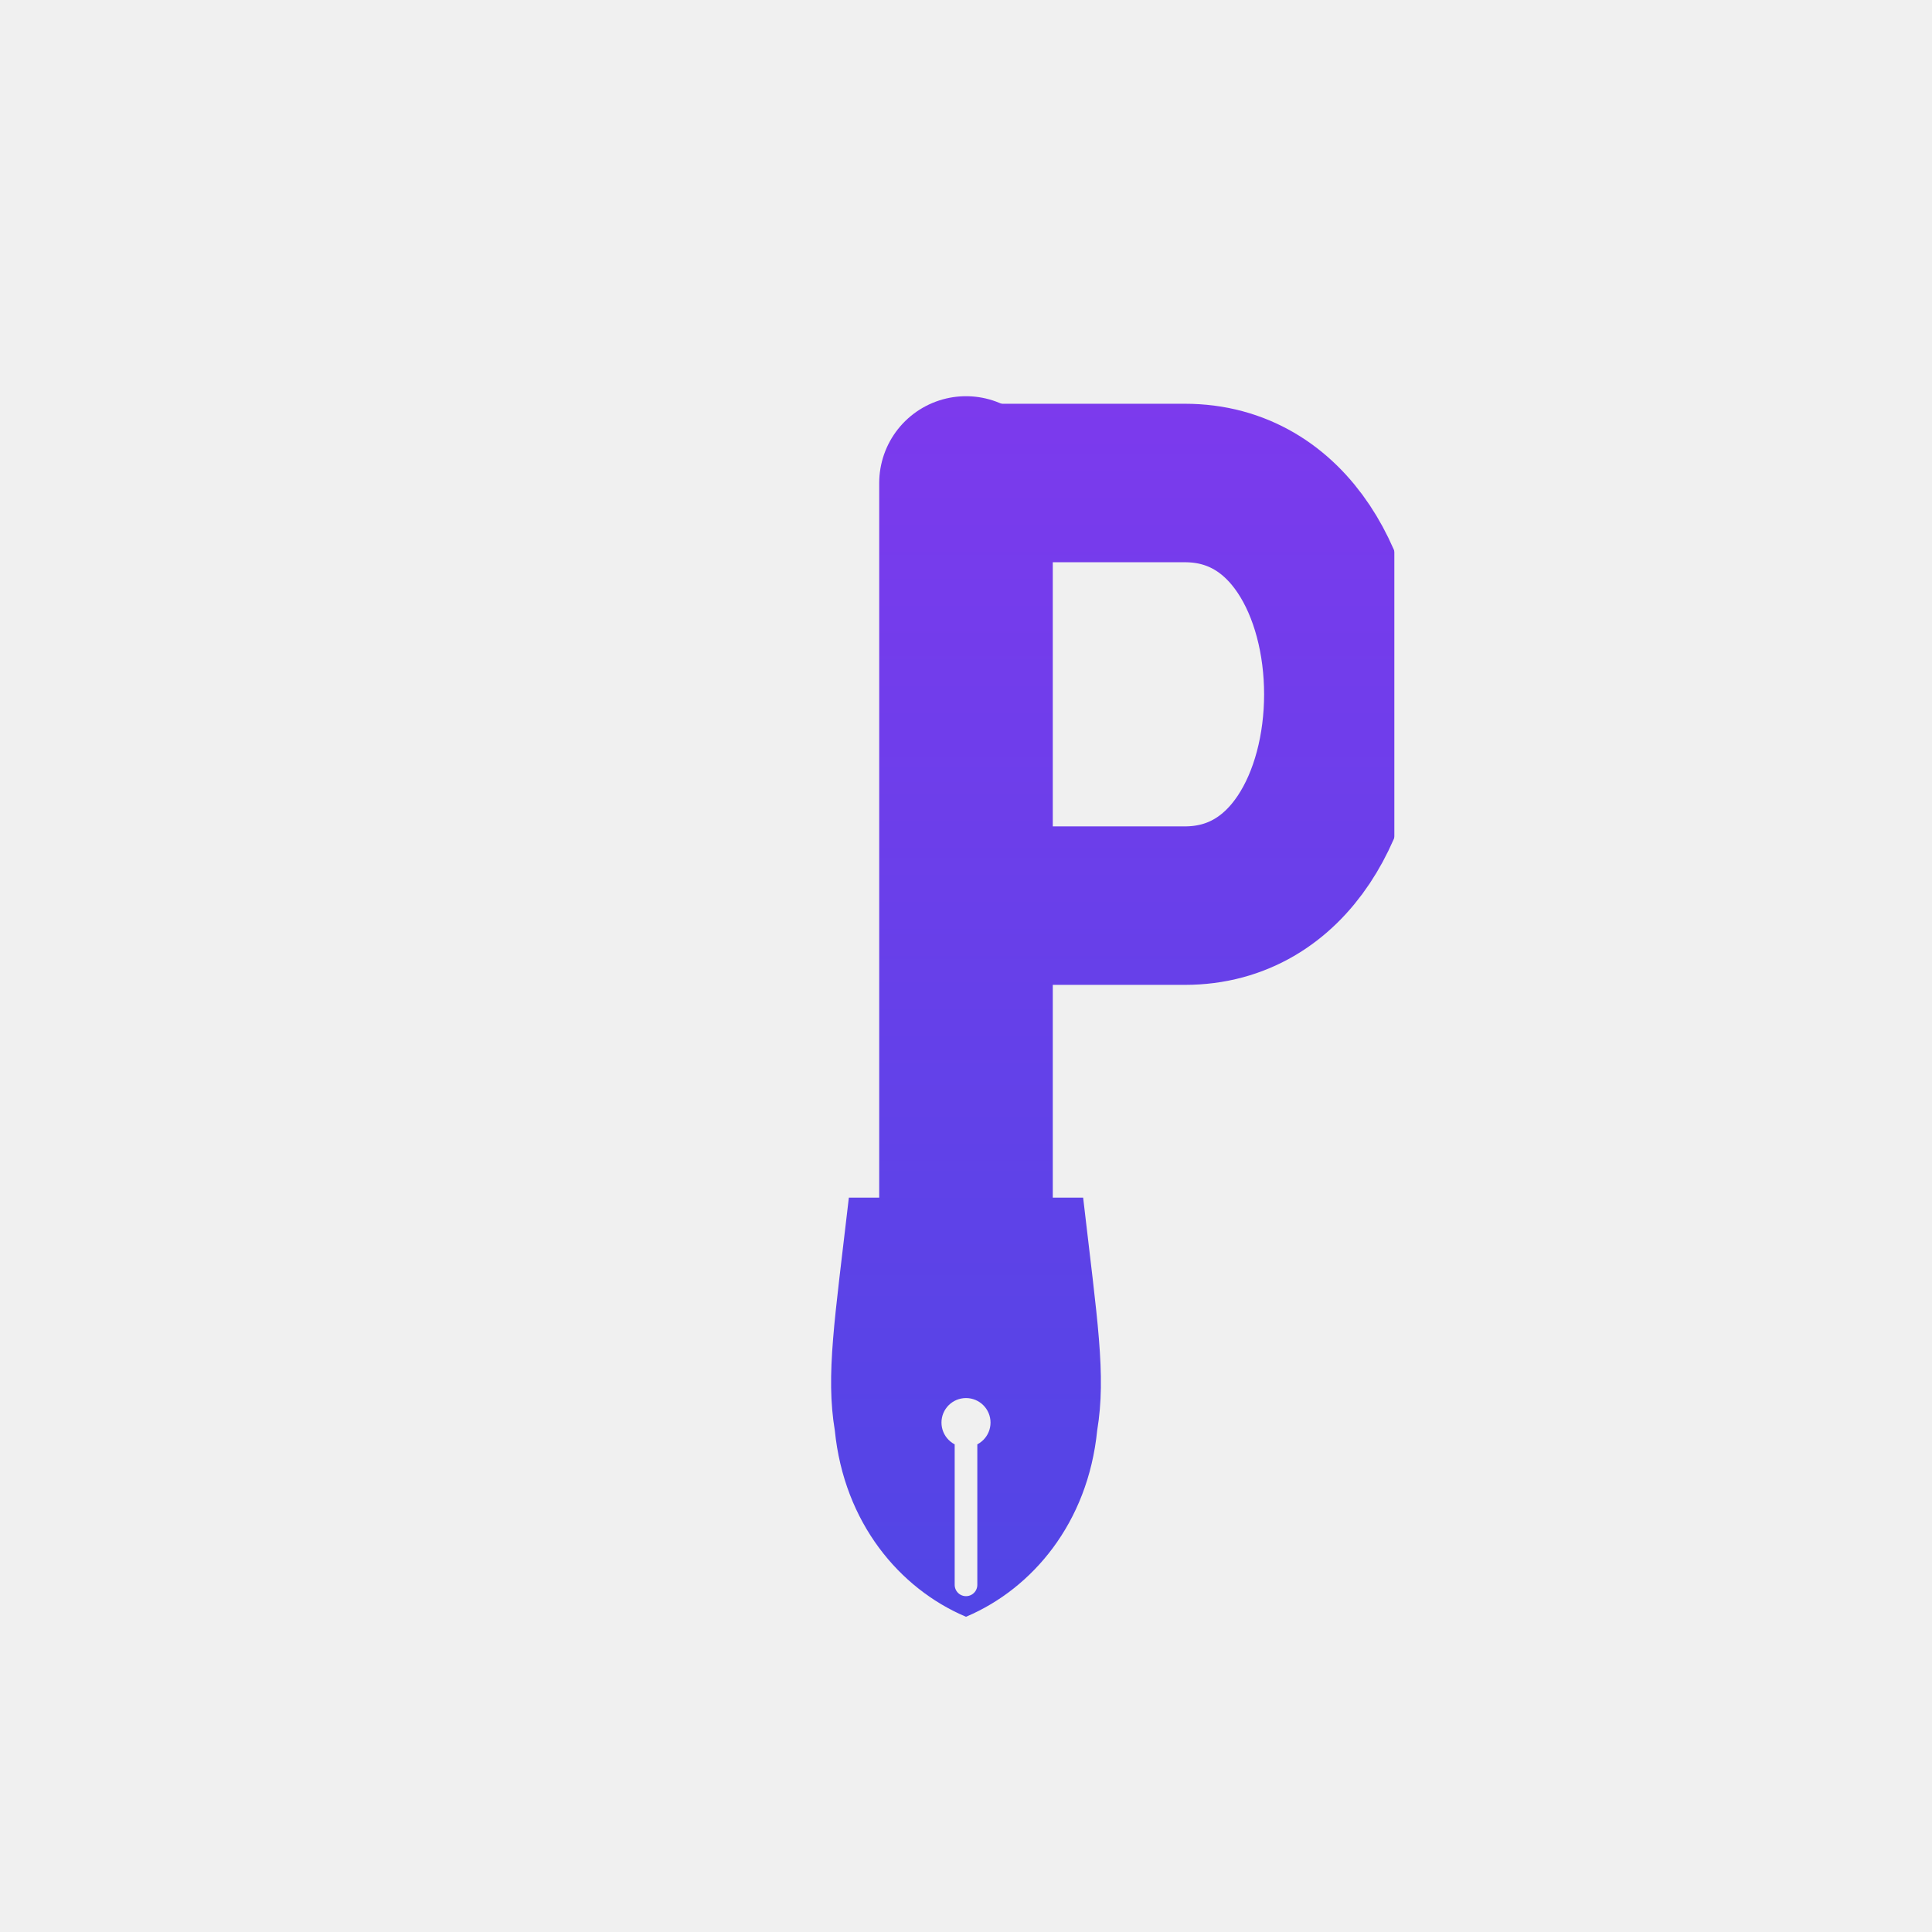
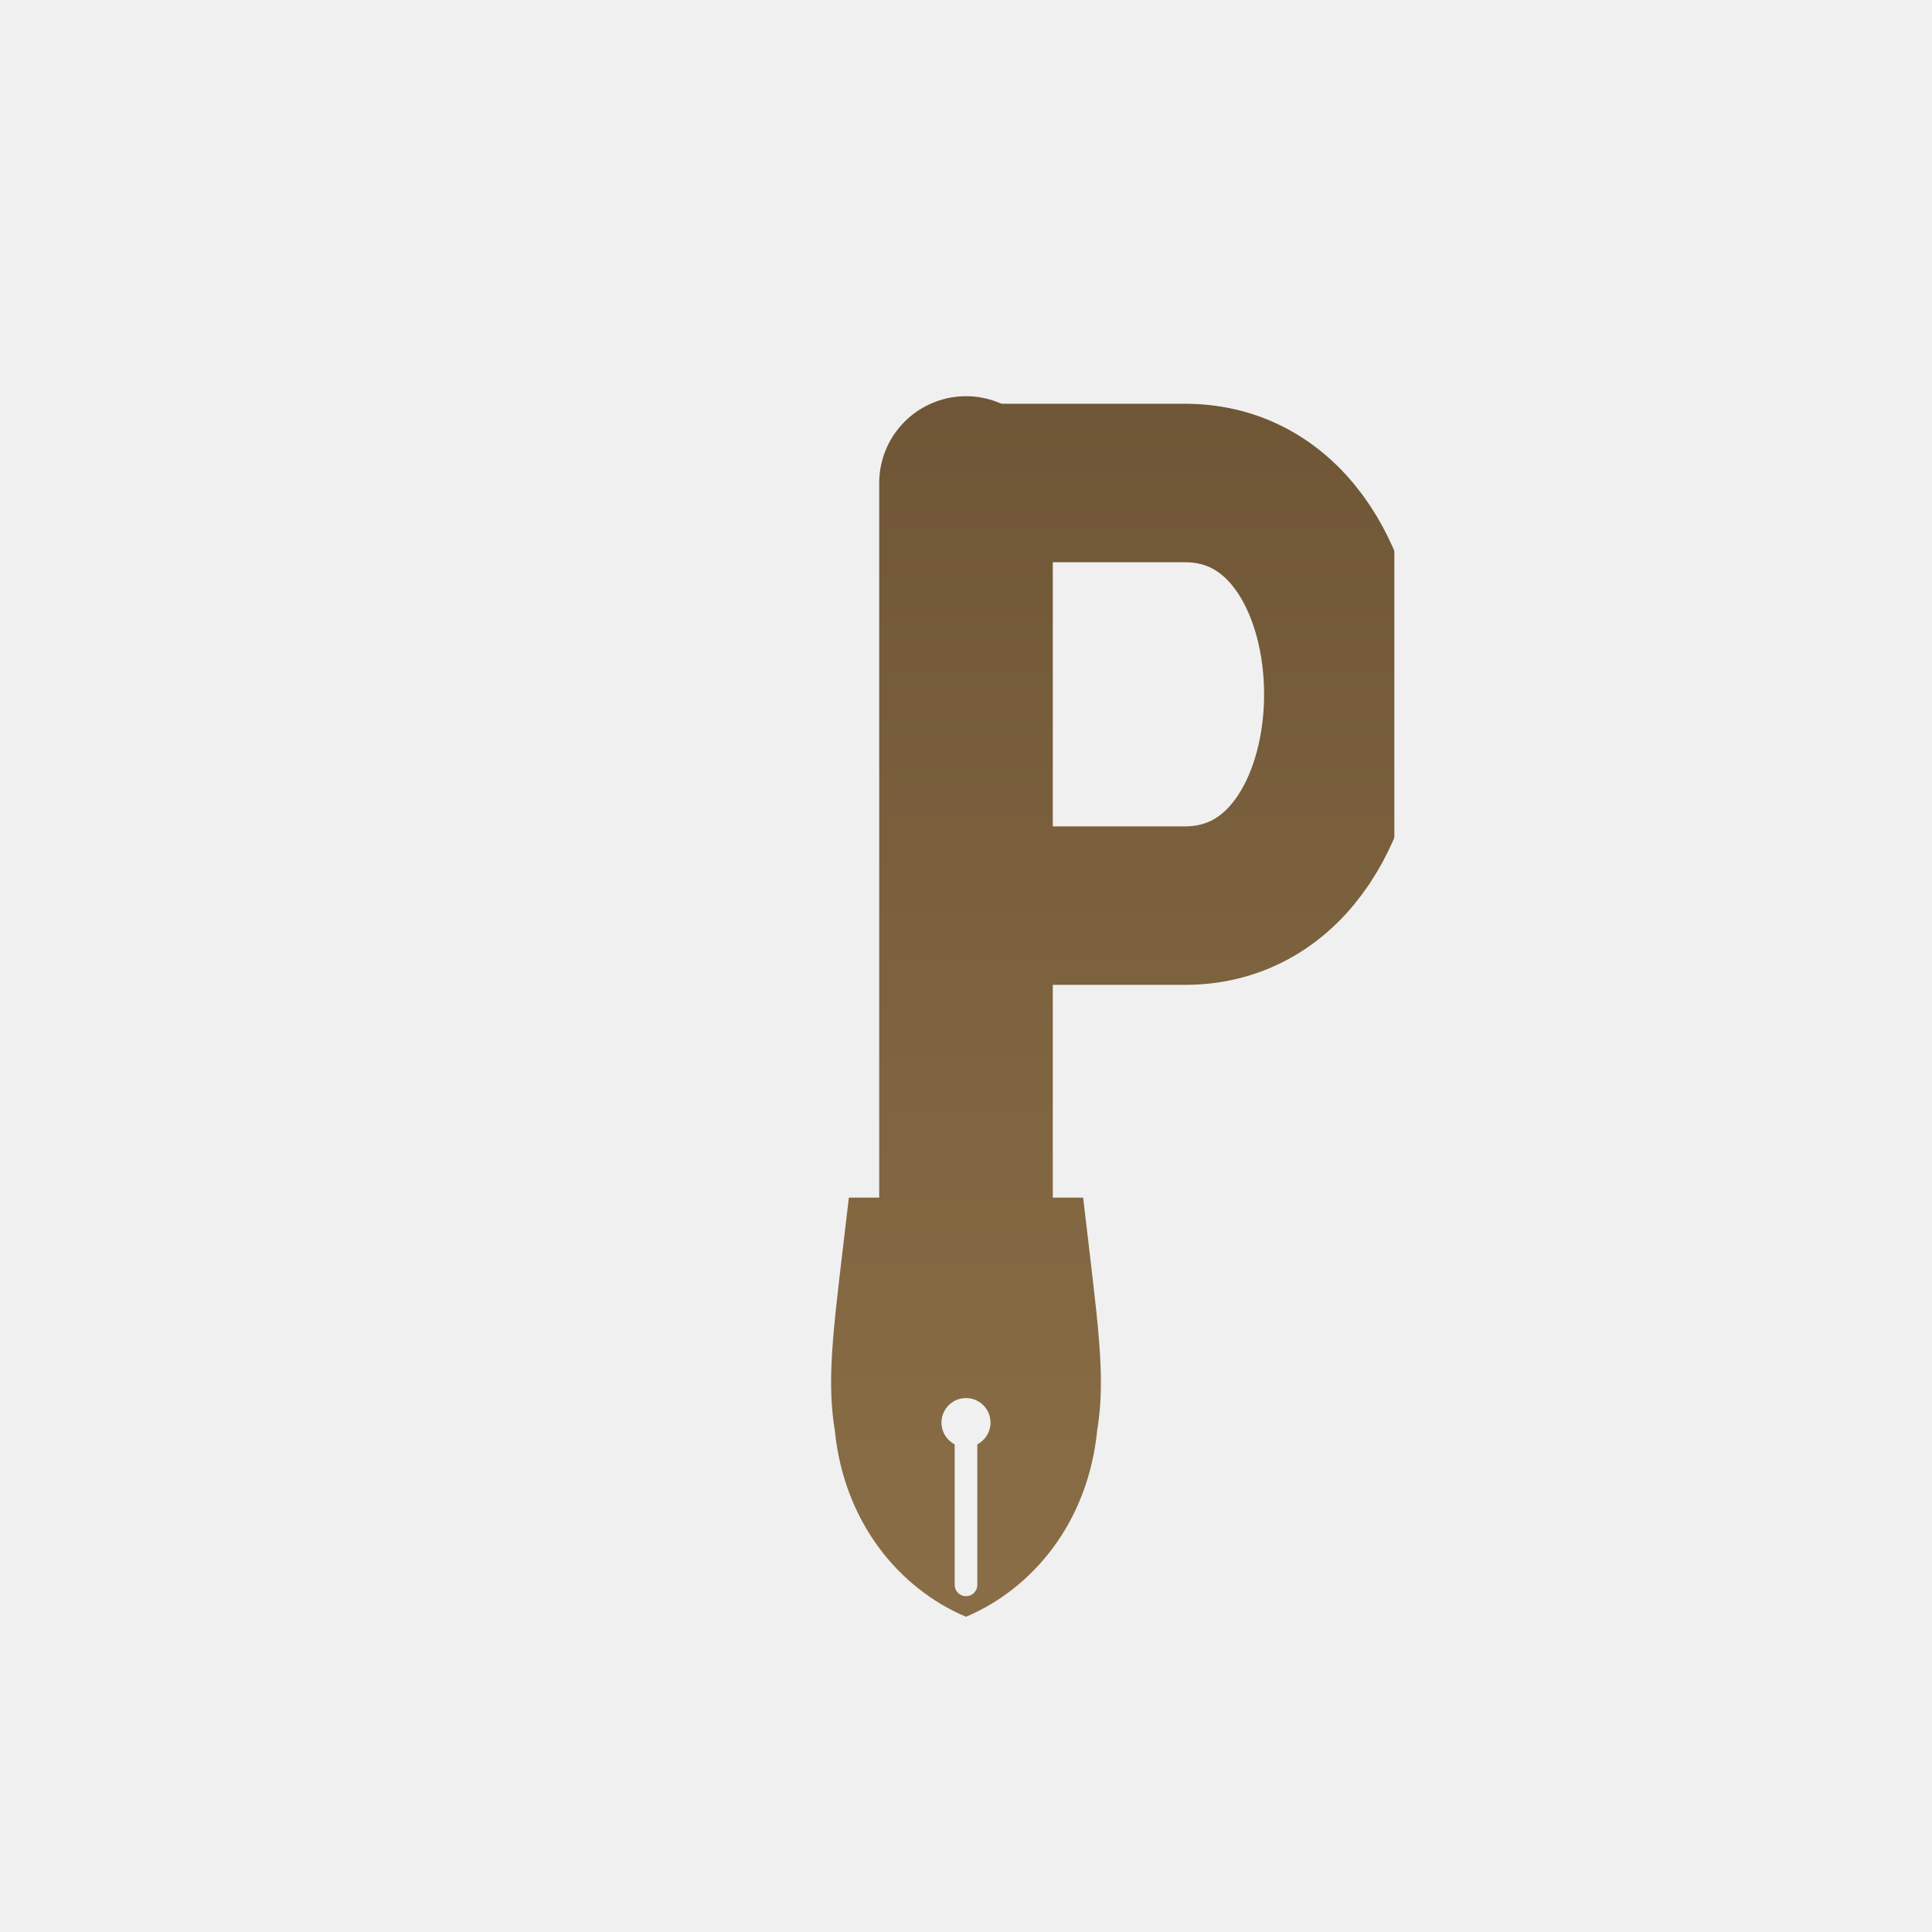
<svg xmlns="http://www.w3.org/2000/svg" viewBox="0 0 512 512" width="512" height="512">
  <defs>
    <linearGradient id="mark" gradientUnits="userSpaceOnUse" x1="256" y1="107" x2="256" y2="428">
-       <stop offset="0" stop-color="#7C3AED" />
-       <stop offset="1" stop-color="#4F46E5" />
+       <stop offset="0" stop-color="#6F5636" />
+       <stop offset="1" stop-color="#8B6F47" />
    </linearGradient>
    <mask id="slit">
      <rect x="0" y="0" width="512" height="512" fill="white" />
      <circle cx="256" cy="377" r="6.5" fill="black" />
      <path d="M256 383 L256 420" stroke="black" stroke-width="6" stroke-linecap="round" fill="none" />
    </mask>
  </defs>
  <g mask="url(#slit)">
    <g stroke="url(#mark)" fill="url(#mark)">
      <path d="M256 128 L256 318" fill="none" stroke-width="46" stroke-linecap="round" />
      <path d="M256 128 H314 C370 128 370 240 314 240 H256" fill="none" stroke-width="42" stroke-linejoin="miter" stroke-linecap="round" />
      <path d="M231 318 C228 344 226 356 228 368 C230 388 242 402 256 408 C270 402 282 388 284 368 C286 356 284 344 281 318 Z" transform="translate(256 318) scale(1.22) translate(-256 -318)" />
    </g>
  </g>
</svg>
